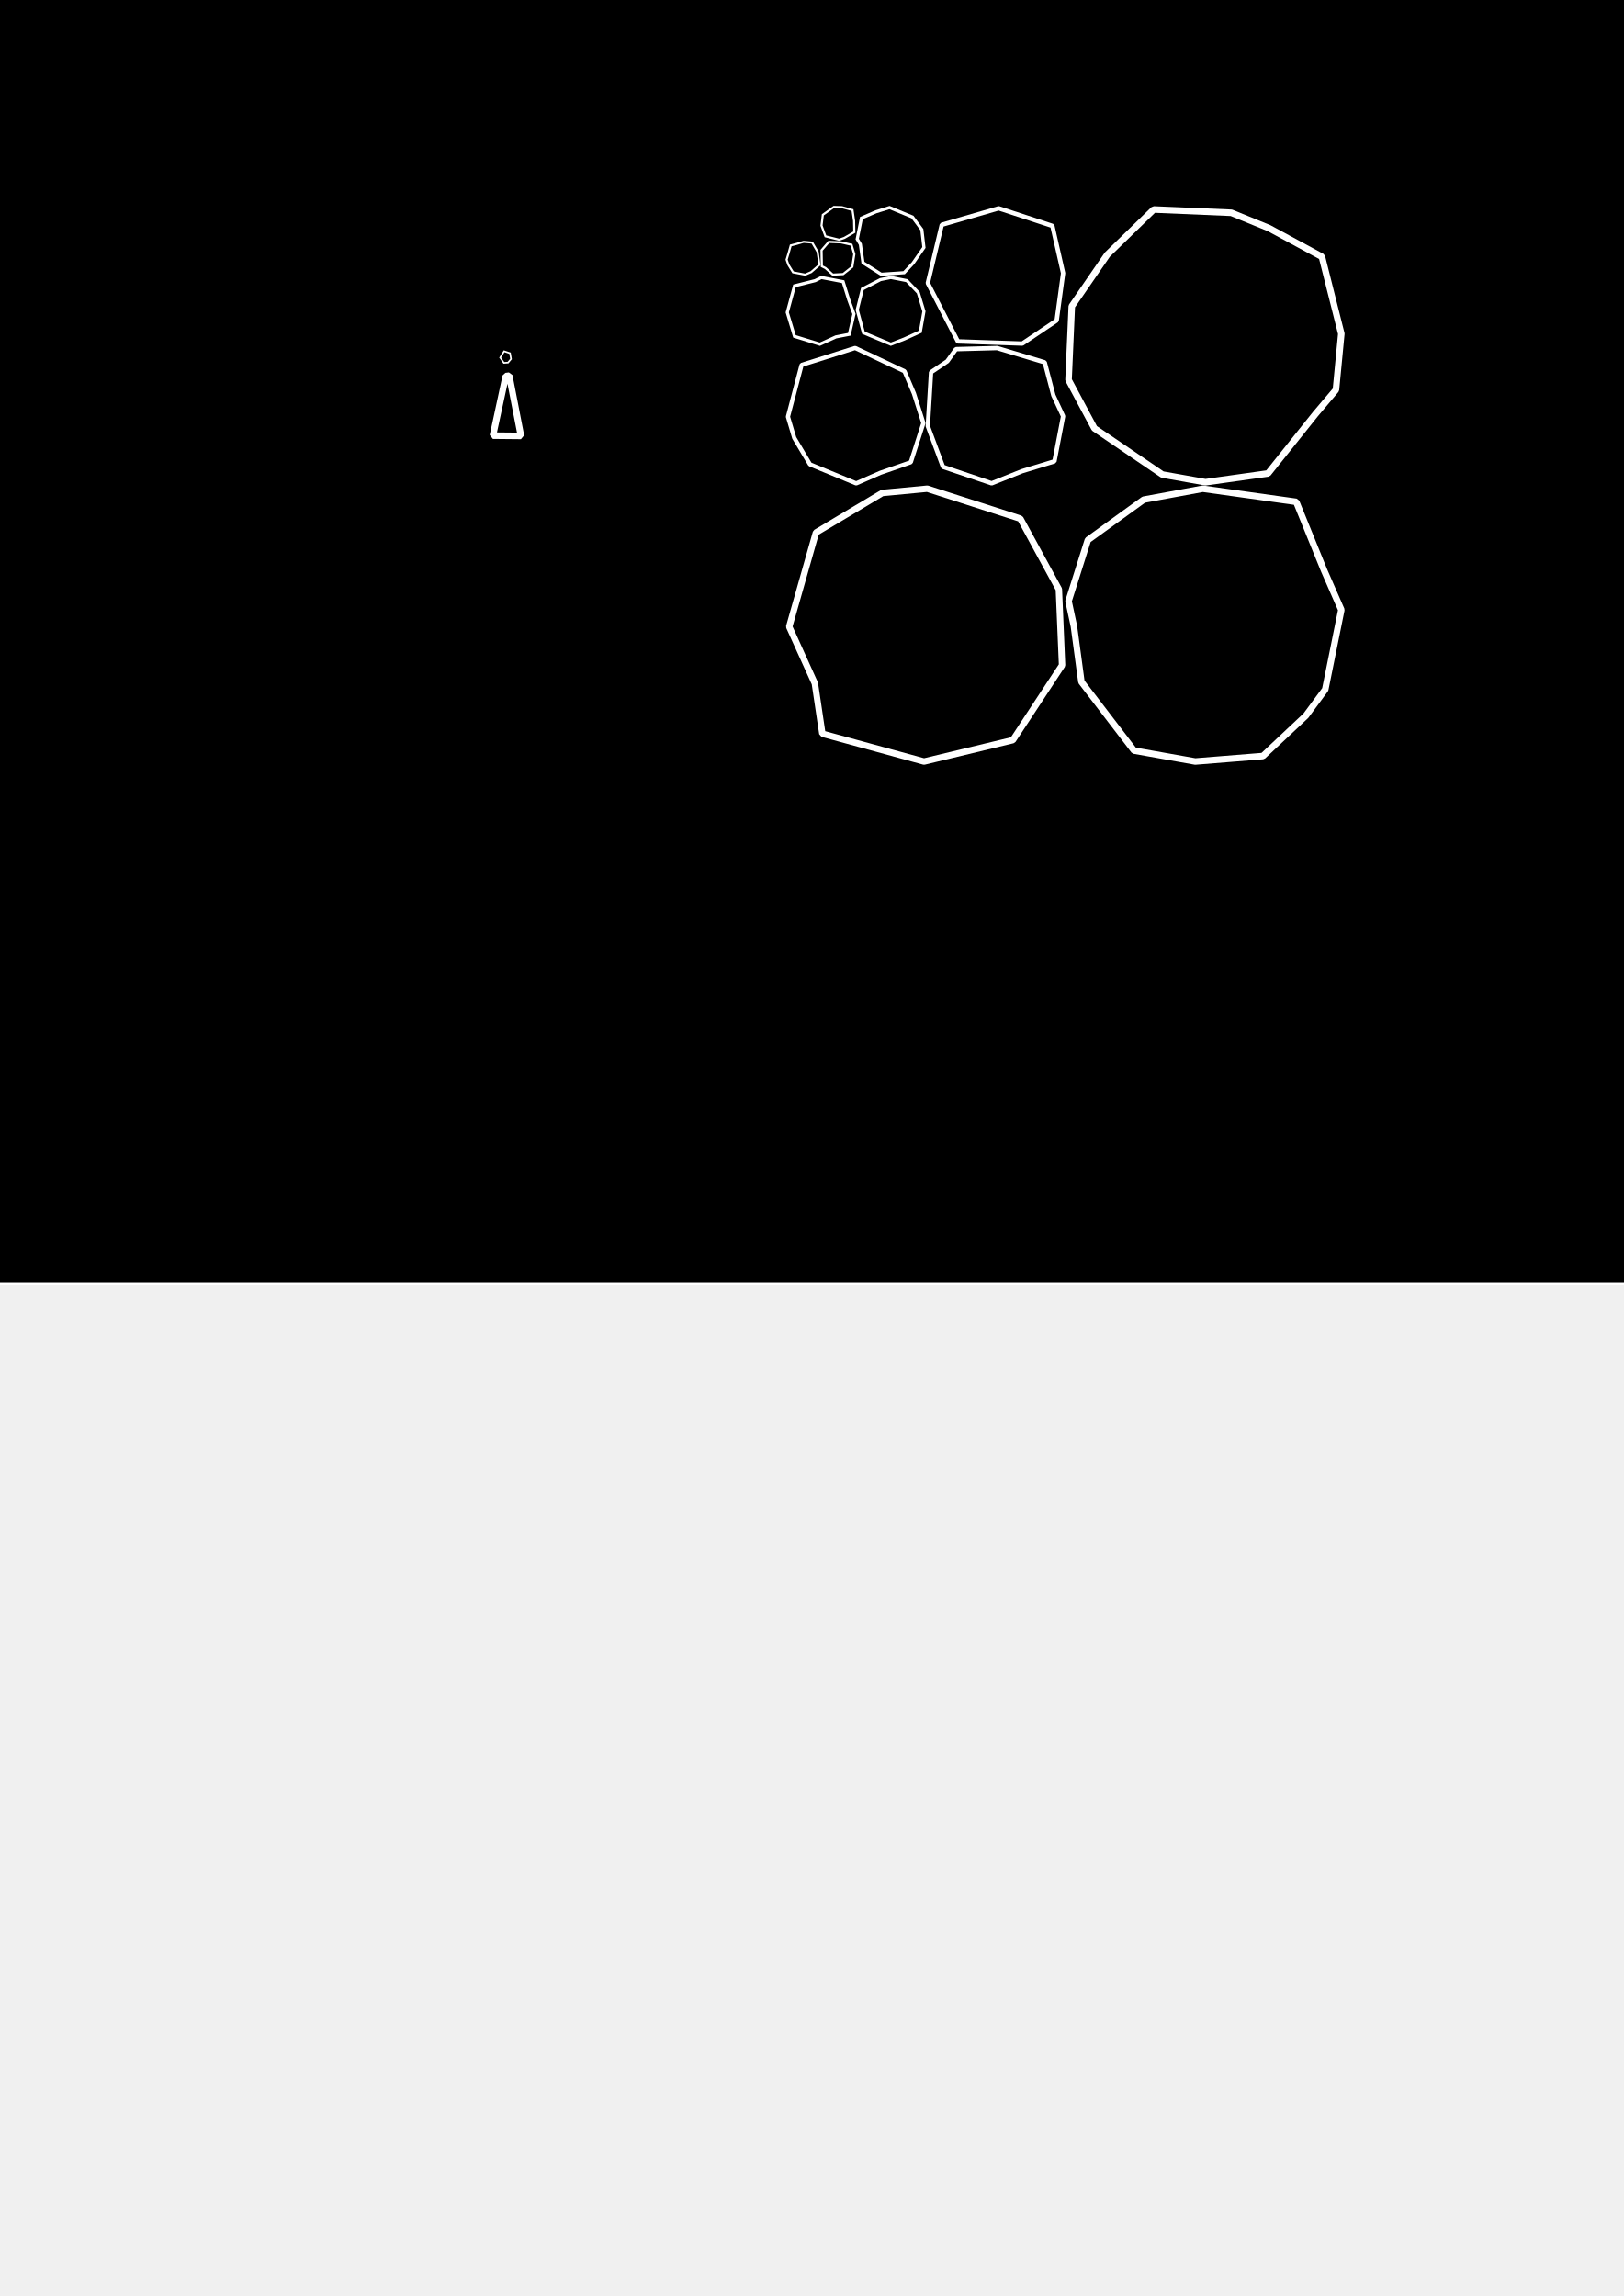
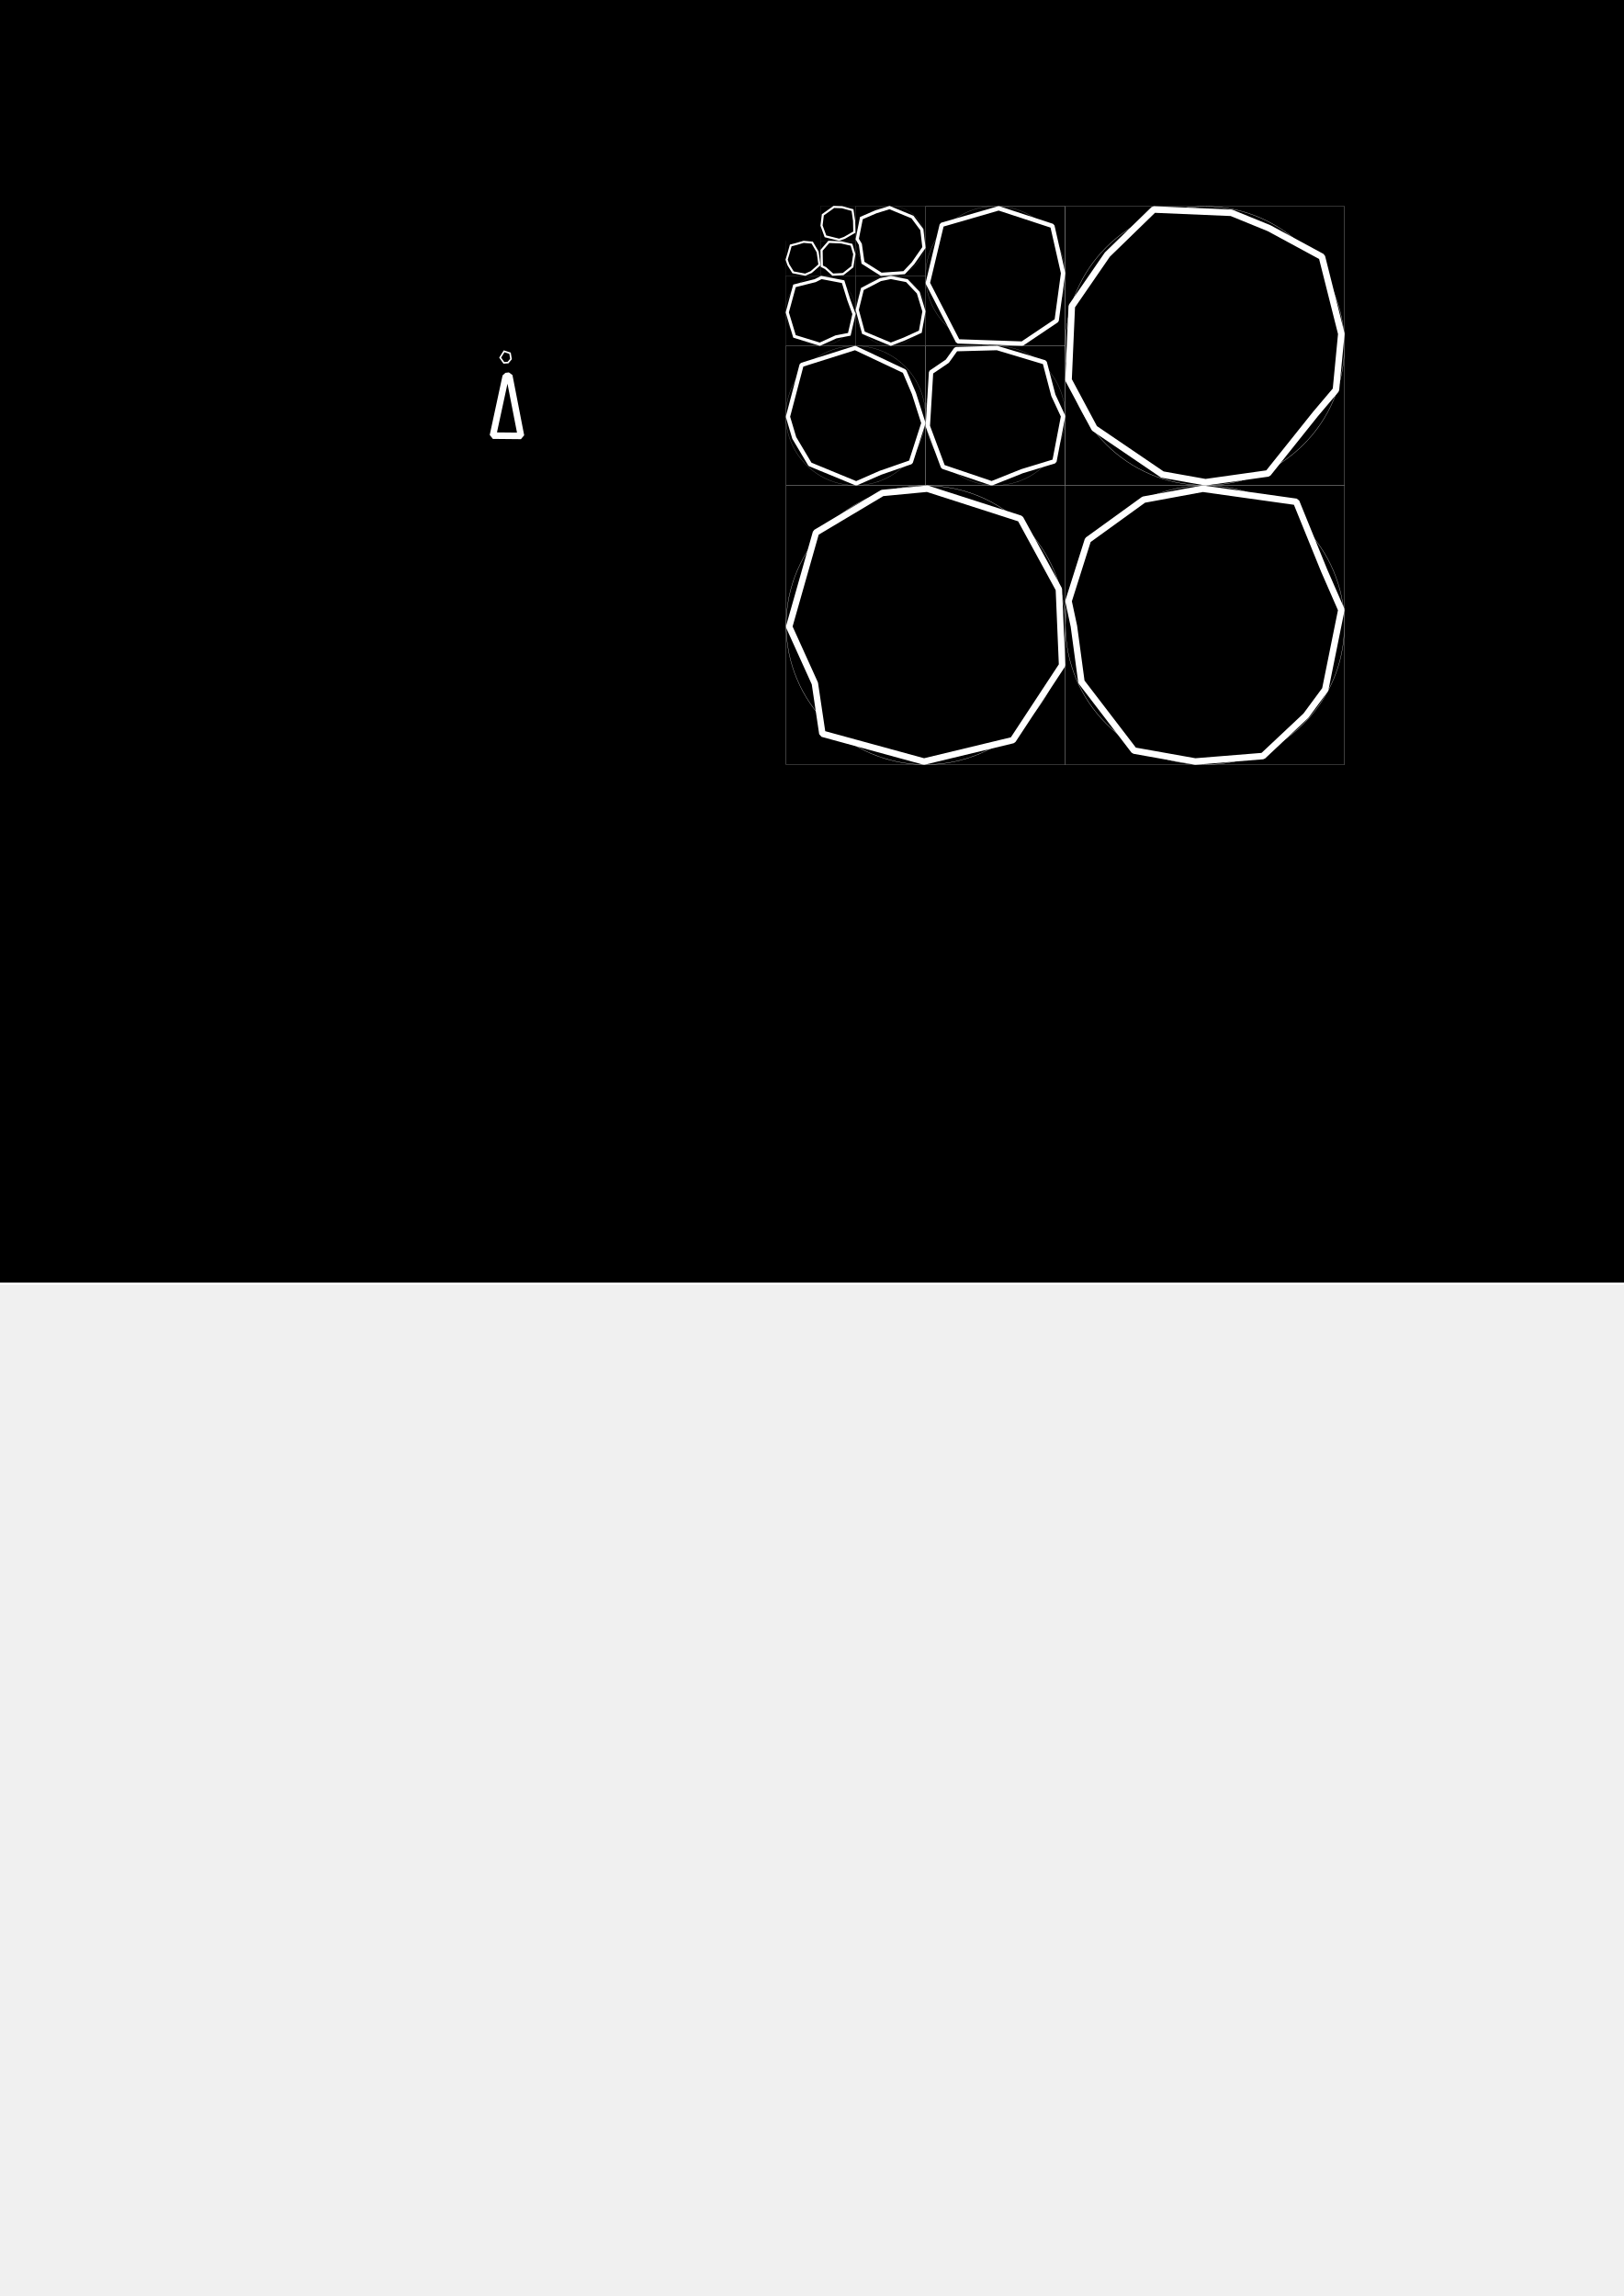
<svg xmlns="http://www.w3.org/2000/svg" width="744.094" height="1052.362" id="svg2" version="1.1">
  <defs id="defs4" />
-   <g id="layer2">
+   <g id="layer2" style="display:inline">
    <rect style="fill:#000000;fill-opacity:1;stroke:#ffffff;stroke-width:1;stroke-linecap:round;stroke-linejoin:bevel;stroke-miterlimit:4;stroke-opacity:1;stroke-dasharray:none" id="rect3756" width="1129" height="617" x="-178" y="-28.638" />
  </g>
-   <g id="layer3" style="display:none">
+   <g id="layer3" style="display:inline">
    <g id="g4116" transform="matrix(-1,0,0,-1,976.3646,446.3853)">
      <rect y="95.926" x="360.241" height="127.873" width="127.871" id="rect2994-5" style="color:#000000;fill:#000000;fill-opacity:1;fill-rule:nonzero;stroke:#ffffff;stroke-width:0.103;stroke-linecap:round;stroke-linejoin:bevel;stroke-miterlimit:4;stroke-opacity:1;stroke-dasharray:none;stroke-dashoffset:0;marker:none;visibility:visible;display:inline;overflow:visible;enable-background:accumulate" />
      <path transform="matrix(1.205363,0,0,1.230073,-52.27037,-19.1106)" d="m 448.306,145.498 a 53.033,51.972 0 1 1 -106.066,0 53.033,51.972 0 1 1 106.066,0 z" id="path3819" style="color:#000000;fill:#000000;fill-opacity:1;fill-rule:nonzero;stroke:#ffffff;stroke-width:0.1;stroke-linecap:round;stroke-linejoin:bevel;stroke-miterlimit:4;stroke-opacity:1;stroke-dasharray:none;stroke-dashoffset:0;marker:none;visibility:visible;display:inline;overflow:visible;enable-background:accumulate" />
    </g>
    <g id="g4100" transform="matrix(-1,0,0,-1,978.6793,448.9028)">
      <rect y="226.463" x="490.583" height="63.875" width="63.875" id="rect2994" style="color:#000000;fill:#000000;fill-opacity:1;fill-rule:nonzero;stroke:#ffffff;stroke-width:0.1;stroke-linecap:round;stroke-linejoin:bevel;stroke-miterlimit:4;stroke-opacity:1;stroke-dasharray:none;stroke-dashoffset:0;marker:none;visibility:visible;display:inline;overflow:visible;enable-background:accumulate" />
      <path transform="matrix(0.6028084,0,0,0.6149393,284.2471,168.9285)" d="m 448.306,145.498 a 53.033,51.972 0 1 1 -106.066,0 53.033,51.972 0 1 1 106.066,0 z" id="path3819-0" style="color:#000000;fill:#000000;fill-opacity:1;fill-rule:nonzero;stroke:#ffffff;stroke-width:0.1;stroke-linecap:round;stroke-linejoin:bevel;stroke-miterlimit:4;stroke-opacity:1;stroke-dasharray:none;stroke-dashoffset:0;marker:none;visibility:visible;display:inline;overflow:visible;enable-background:accumulate" />
    </g>
    <g id="g4104" transform="matrix(-1,0,0,-1,983.596,448.3641)">
      <rect y="225.925" x="559.562" height="63.875" width="63.875" id="rect2994-9" style="color:#000000;fill:#000000;fill-opacity:1;fill-rule:nonzero;stroke:#ffffff;stroke-width:0.1;stroke-linecap:round;stroke-linejoin:bevel;stroke-miterlimit:4;stroke-opacity:1;stroke-dasharray:none;stroke-dashoffset:0;marker:none;visibility:visible;display:inline;overflow:visible;enable-background:accumulate" />
      <path transform="matrix(0.6028084,0,0,0.6149393,353.2263,168.3899)" d="m 448.306,145.498 a 53.033,51.972 0 1 1 -106.066,0 53.033,51.972 0 1 1 106.066,0 z" id="path3819-0-0" style="color:#000000;fill:#000000;fill-opacity:1;fill-rule:nonzero;stroke:#ffffff;stroke-width:0.1;stroke-linecap:round;stroke-linejoin:bevel;stroke-miterlimit:4;stroke-opacity:1;stroke-dasharray:none;stroke-dashoffset:0;marker:none;visibility:visible;display:inline;overflow:visible;enable-background:accumulate" />
    </g>
    <g id="g4096" transform="matrix(-1,0,0,-1,978.8892,449.2956)">
      <rect y="290.901" x="490.793" height="63.875" width="63.875" id="rect2994-9-4" style="color:#000000;fill:#000000;fill-opacity:1;fill-rule:nonzero;stroke:#ffffff;stroke-width:0.1;stroke-linecap:round;stroke-linejoin:bevel;stroke-miterlimit:4;stroke-opacity:1;stroke-dasharray:none;stroke-dashoffset:0;marker:none;visibility:visible;display:inline;overflow:visible;enable-background:accumulate" />
      <path transform="matrix(0.6028084,0,0,0.6149393,284.457,233.3661)" d="m 448.306,145.498 a 53.033,51.972 0 1 1 -106.066,0 53.033,51.972 0 1 1 106.066,0 z" id="path3819-0-0-8" style="color:#000000;fill:#000000;fill-opacity:1;fill-rule:nonzero;stroke:#ffffff;stroke-width:0.1;stroke-linecap:round;stroke-linejoin:bevel;stroke-miterlimit:4;stroke-opacity:1;stroke-dasharray:none;stroke-dashoffset:0;marker:none;visibility:visible;display:inline;overflow:visible;enable-background:accumulate" />
    </g>
    <g id="g4084" transform="matrix(-1,0,0,-1,984.8775,450.9675)">
      <rect y="292.553" x="560.813" height="31.923" width="31.938" id="rect2994-8" style="color:#000000;fill:#000000;fill-opacity:1;fill-rule:nonzero;stroke:#ffffff;stroke-width:0.05;stroke-linecap:round;stroke-linejoin:bevel;stroke-miterlimit:4;stroke-opacity:1;stroke-dasharray:none;stroke-dashoffset:0;marker:none;visibility:visible;display:inline;overflow:visible;enable-background:accumulate" />
      <path transform="matrix(0.30111,0,0,0.3071696,457.761,263.8222)" d="m 448.306,145.498 a 53.033,51.972 0 1 1 -106.066,0 53.033,51.972 0 1 1 106.066,0 z" id="path3819-0-0-2" style="color:#000000;fill:#000000;fill-opacity:1;fill-rule:nonzero;stroke:#ffffff;stroke-width:0.1;stroke-linecap:round;stroke-linejoin:bevel;stroke-miterlimit:4;stroke-opacity:1;stroke-dasharray:none;stroke-dashoffset:0;marker:none;visibility:visible;display:inline;overflow:visible;enable-background:accumulate" />
    </g>
    <g id="g4088" transform="matrix(-1,0,0,-1,987.0333,450.815)">
      <rect y="292.401" x="595.031" height="31.923" width="31.938" id="rect2994-8-7" style="color:#000000;fill:#000000;fill-opacity:1;fill-rule:nonzero;stroke:#ffffff;stroke-width:0.05;stroke-linecap:round;stroke-linejoin:bevel;stroke-miterlimit:4;stroke-opacity:1;stroke-dasharray:none;stroke-dashoffset:0;marker:none;visibility:visible;display:inline;overflow:visible;enable-background:accumulate" />
      <path transform="matrix(0.30111,0,0,0.3071696,491.9794,263.6697)" d="m 448.306,145.498 a 53.033,51.972 0 1 1 -106.066,0 53.033,51.972 0 1 1 106.066,0 z" id="path3819-0-0-2-7" style="color:#000000;fill:#000000;fill-opacity:1;fill-rule:nonzero;stroke:#ffffff;stroke-width:0.1;stroke-linecap:round;stroke-linejoin:bevel;stroke-miterlimit:4;stroke-opacity:1;stroke-dasharray:none;stroke-dashoffset:0;marker:none;visibility:visible;display:inline;overflow:visible;enable-background:accumulate" />
    </g>
    <g id="g4092" transform="matrix(-1,0,0,-1,983.5959,451.7613)">
      <rect y="325.401" x="559.531" height="31.923" width="31.938" id="rect2994-8-7-6" style="color:#000000;fill:#000000;fill-opacity:1;fill-rule:nonzero;stroke:#ffffff;stroke-width:0.05;stroke-linecap:round;stroke-linejoin:bevel;stroke-miterlimit:4;stroke-opacity:1;stroke-dasharray:none;stroke-dashoffset:0;marker:none;visibility:visible;display:inline;overflow:visible;enable-background:accumulate" />
      <path transform="matrix(0.30111,0,0,0.3071696,456.4794,296.6697)" d="m 448.306,145.498 a 53.033,51.972 0 1 1 -106.066,0 53.033,51.972 0 1 1 106.066,0 z" id="path3819-0-0-2-7-4" style="color:#000000;fill:#000000;fill-opacity:1;fill-rule:nonzero;stroke:#ffffff;stroke-width:0.1;stroke-linecap:round;stroke-linejoin:bevel;stroke-miterlimit:4;stroke-opacity:1;stroke-dasharray:none;stroke-dashoffset:0;marker:none;visibility:visible;display:inline;overflow:visible;enable-background:accumulate" />
    </g>
    <g id="g4111" transform="matrix(-1,0,0,-1,978.4417,444.8853)">
      <rect y="94.426" x="490.315" height="127.873" width="127.871" id="rect2994-5-9" style="color:#000000;fill:#000000;fill-opacity:1;fill-rule:nonzero;stroke:#ffffff;stroke-width:0.103;stroke-linecap:round;stroke-linejoin:bevel;stroke-miterlimit:4;stroke-opacity:1;stroke-dasharray:none;stroke-dashoffset:0;marker:none;visibility:visible;display:inline;overflow:visible;enable-background:accumulate" />
      <g transform="translate(-2.7201661e-6,-3.6235961e-6)" id="g4108">
        <path style="color:#000000;fill:#000000;fill-opacity:1;fill-rule:nonzero;stroke:#ffffff;stroke-width:0.1;stroke-linecap:round;stroke-linejoin:bevel;stroke-miterlimit:4;stroke-opacity:1;stroke-dasharray:none;stroke-dashoffset:0;marker:none;visibility:visible;display:inline;overflow:visible;enable-background:accumulate" id="path3819-1" d="m 448.306,145.498 a 53.033,51.972 0 1 1 -106.066,0 53.033,51.972 0 1 1 106.066,0 z" transform="matrix(1.205363,0,0,1.230073,77.80275,-20.6106)" />
      </g>
    </g>
    <g id="g4120" transform="matrix(-1,0,0,-1,976.1877,448.3877)">
      <rect y="225.926" x="360.065" height="127.873" width="127.871" id="rect2994-5-9-8" style="color:#000000;fill:#000000;fill-opacity:1;fill-rule:nonzero;stroke:#ffffff;stroke-width:0.103;stroke-linecap:round;stroke-linejoin:bevel;stroke-miterlimit:4;stroke-opacity:1;stroke-dasharray:none;stroke-dashoffset:0;marker:none;visibility:visible;display:inline;overflow:visible;enable-background:accumulate" />
      <path transform="matrix(1.205363,0,0,1.230073,-52.44726,110.8894)" d="m 448.306,145.498 a 53.033,51.972 0 1 1 -106.066,0 53.033,51.972 0 1 1 106.066,0 z" id="path3819-1-2" style="color:#000000;fill:#000000;fill-opacity:1;fill-rule:nonzero;stroke:#ffffff;stroke-width:0.1;stroke-linecap:round;stroke-linejoin:bevel;stroke-miterlimit:4;stroke-opacity:1;stroke-dasharray:none;stroke-dashoffset:0;marker:none;visibility:visible;display:inline;overflow:visible;enable-background:accumulate" />
    </g>
    <g style="display:inline" id="g4084-0" transform="matrix(-0.4990236,0,0,-0.4991631,671.861,272.3938)">
      <rect y="292.553" x="560.813" height="31.923" width="31.938" id="rect2994-8-9" style="color:#000000;fill:#000000;fill-opacity:1;fill-rule:nonzero;stroke:#ffffff;stroke-width:0.05;stroke-linecap:round;stroke-linejoin:bevel;stroke-miterlimit:4;stroke-opacity:1;stroke-dasharray:none;stroke-dashoffset:0;marker:none;visibility:visible;display:inline;overflow:visible;enable-background:accumulate" />
      <path transform="matrix(0.30111,0,0,0.3071696,457.761,263.8222)" d="m 448.306,145.498 a 53.033,51.972 0 1 1 -106.066,0 53.033,51.972 0 1 1 106.066,0 z" id="path3819-0-0-2-2" style="color:#000000;fill:#000000;fill-opacity:1;fill-rule:nonzero;stroke:#ffffff;stroke-width:0.1;stroke-linecap:round;stroke-linejoin:bevel;stroke-miterlimit:4;stroke-opacity:1;stroke-dasharray:none;stroke-dashoffset:0;marker:none;visibility:visible;display:inline;overflow:visible;enable-background:accumulate" />
    </g>
    <g style="display:inline" id="g4088-8" transform="matrix(-0.4990236,0,0,-0.4991631,672.9368,272.3177)">
      <rect y="292.401" x="595.031" height="31.923" width="31.938" id="rect2994-8-7-0" style="color:#000000;fill:#000000;fill-opacity:1;fill-rule:nonzero;stroke:#ffffff;stroke-width:0.05;stroke-linecap:round;stroke-linejoin:bevel;stroke-miterlimit:4;stroke-opacity:1;stroke-dasharray:none;stroke-dashoffset:0;marker:none;visibility:visible;display:inline;overflow:visible;enable-background:accumulate" />
      <path transform="matrix(0.30111,0,0,0.3071696,491.9794,263.6697)" d="m 448.306,145.498 a 53.033,51.972 0 1 1 -106.066,0 53.033,51.972 0 1 1 106.066,0 z" id="path3819-0-0-2-7-0" style="color:#000000;fill:#000000;fill-opacity:1;fill-rule:nonzero;stroke:#ffffff;stroke-width:0.1;stroke-linecap:round;stroke-linejoin:bevel;stroke-miterlimit:4;stroke-opacity:1;stroke-dasharray:none;stroke-dashoffset:0;marker:none;visibility:visible;display:inline;overflow:visible;enable-background:accumulate" />
    </g>
    <g style="display:inline" id="g4092-3" transform="matrix(-0.4990236,0,0,-0.4991631,671.2214,272.7901)">
      <rect y="325.401" x="559.531" height="31.923" width="31.938" id="rect2994-8-7-6-1" style="color:#000000;fill:#000000;fill-opacity:1;fill-rule:nonzero;stroke:#ffffff;stroke-width:0.05;stroke-linecap:round;stroke-linejoin:bevel;stroke-miterlimit:4;stroke-opacity:1;stroke-dasharray:none;stroke-dashoffset:0;marker:none;visibility:visible;display:inline;overflow:visible;enable-background:accumulate" />
      <path transform="matrix(0.30111,0,0,0.3071696,456.4794,296.6697)" d="m 448.306,145.498 a 53.033,51.972 0 1 1 -106.066,0 53.033,51.972 0 1 1 106.066,0 z" id="path3819-0-0-2-7-4-1" style="color:#000000;fill:#000000;fill-opacity:1;fill-rule:nonzero;stroke:#ffffff;stroke-width:0.1;stroke-linecap:round;stroke-linejoin:bevel;stroke-miterlimit:4;stroke-opacity:1;stroke-dasharray:none;stroke-dashoffset:0;marker:none;visibility:visible;display:inline;overflow:visible;enable-background:accumulate" />
    </g>
  </g>
  <g id="layer1" style="display:inline">
    <path style="fill:#000000;stroke:#ffffff;stroke-width:3;stroke-linecap:butt;stroke-linejoin:bevel;stroke-miterlimit:4;stroke-opacity:1;stroke-dasharray:none" d="m 225.89,199.671 5.891,-27.293 1.592,-0.196 5.372,27.612 z" id="path2985" />
    <path style="fill:none;stroke:#ffffff;stroke-width:0.735px;stroke-linecap:butt;stroke-linejoin:miter;stroke-opacity:1" d="m 230.907,166.306 -1.696,-2.398 1.809,-2.902 2.714,0.883 0.452,2.65 -1.357,1.64 z" id="path3799" />
-     <path style="fill:none;stroke:#ffffff;stroke-width:1.428;stroke-linecap:butt;stroke-linejoin:miter;stroke-miterlimit:4;stroke-opacity:1;stroke-dasharray:none;display:inline" d="m 420.807,134.12 2.607,8.599 -1.659,9.315 -7.347,3.344 -6.162,2.388 -6.873,-2.866 -5.688,-2.388 -2.844,-10.509 2.37,-9.554 8.295,-4.299 4.74,-0.955 7.347,1.433 z" id="path4210" />
-     <path style="fill:none;stroke:#ffffff;stroke-width:1.428;stroke-linecap:butt;stroke-linejoin:miter;stroke-miterlimit:4;stroke-opacity:1;stroke-dasharray:none;display:inline" d="m 388.981,137.464 2.37,6.449 -2.133,9.315 -6.162,1.194 -7.347,3.344 -11.613,-3.583 -3.318,-10.987 3.318,-12.181 9.48,-2.388 2.844,-1.433 9.954,1.911 z" id="path4212" />
-     <path style="fill:none;stroke:#ffffff;stroke-width:1.438;stroke-linecap:butt;stroke-linejoin:miter;stroke-miterlimit:4;stroke-opacity:1;stroke-dasharray:none;display:inline" d="m 418.155,99.477 4.298,5.775 0.955,8.182 -5.014,7.219 -4.059,4.332 -10.506,0.722 -8.357,-5.294 -1.194,-8.423 -1.433,-2.406 1.91,-9.626 6.685,-2.888 6.208,-1.925 z" id="path4214" />
-     <path style="fill:none;stroke:#ffffff;stroke-width:2;stroke-linecap:butt;stroke-linejoin:bevel;stroke-miterlimit:4;stroke-opacity:1;stroke-dasharray:none;display:inline" d="m 482.726,181.199 4.464,9.577 -3.968,20.667 -14.88,4.537 -13.888,5.545 -22.32,-7.561 -6.944,-18.65 1.488,-24.699 7.44,-5.041 3.968,-5.545 18.848,-0.504 21.824,6.553 z" id="path3911" />
-     <path style="fill:none;stroke:#ffffff;stroke-width:1.932;stroke-linecap:butt;stroke-linejoin:bevel;stroke-miterlimit:4;stroke-opacity:1;stroke-dasharray:none;display:inline" d="m 418.831,180.341 4.33,13.577 -5.774,17.942 -13.953,4.849 -11.066,4.849 -21.17,-8.728 -7.217,-12.123 -2.887,-9.698 6.255,-23.76 24.538,-7.758 22.614,10.668 z" id="path3913" />
-     <path style="fill:none;stroke:#ffffff;stroke-width:1.992;stroke-linecap:butt;stroke-linejoin:bevel;stroke-miterlimit:4;stroke-opacity:1;stroke-dasharray:none;display:inline" d="m 482.272,103.542 4.921,21.677 -2.953,21.677 -15.748,10.587 -29.527,-1.008 -13.779,-26.719 6.398,-26.719 26.083,-7.562 z" id="path3915" />
-     <path style="fill:none;stroke:#ffffff;stroke-width:2.977;stroke-linecap:butt;stroke-linejoin:bevel;stroke-miterlimit:4;stroke-opacity:1;stroke-dasharray:none;display:inline" d="m 607.314,316.027 -8.86,12.002 -19.689,18.503 -31.01,2.5 -28.056,-5.001 -24.119,-31.506 -3.446,-25.505 -2.461,-11.502 8.86,-28.005 25.595,-18.503 27.072,-5.001 42.823,6.001 12.798,31.506 7.875,18.003 z" id="path3849" />
-     <path style="fill:none;stroke:#ffffff;stroke-width:2.943;stroke-linecap:butt;stroke-linejoin:bevel;stroke-miterlimit:4;stroke-opacity:1;stroke-dasharray:none;display:inline" d="m 485.247,270.093 1.471,34.82 -22.559,34.329 -40.705,9.808 -46.59,-12.751 -3.433,-23.05 -11.77,-25.992 12.261,-43.157 30.406,-18.146 20.598,-1.962 42.667,13.732 z" id="path4080" />
-     <path style="fill:none;stroke:#ffffff;stroke-width:2.994;stroke-linecap:butt;stroke-linejoin:bevel;stroke-miterlimit:4;stroke-opacity:1;stroke-dasharray:none;display:inline" d="m 501.541,196.328 31.128,21.17 19.764,3.528 28.657,-4.032 21.74,-27.219 9.388,-11.089 2.47,-25.707 -8.894,-35.284 -24.211,-13.105 -17.293,-7.057 -35.575,-1.512 -21.246,20.666 -16.305,23.691 -1.482,33.772 z" id="path4082" />
-     <path style="fill:none;stroke:#ffffff;stroke-width:0.948px;stroke-linecap:butt;stroke-linejoin:miter;stroke-opacity:1" d="m 361.306,116.291 1.067,-3.793 2.726,-0.711 3.2,-0.948 3.911,0.356 2.489,4.267 0.83,5.926 -3.793,3.319 -2.726,1.185 -5.57,-1.067 -2.133,-3.437 -0.83,-2.37 z" id="path4292" />
-     <path style="fill:none;stroke:#ffffff;stroke-width:0.962px;stroke-linecap:butt;stroke-linejoin:miter;stroke-opacity:1" d="m 376.483,103.386 0.602,-4.932 2.045,-1.444 3.008,-2.165 3.729,0.12 4.812,1.323 0.722,4.932 0.12,5.173 -4.571,2.647 -2.406,0.842 -6.256,-1.564 z" id="path4294" />
-     <path style="fill:none;stroke:#ffffff;stroke-width:0.993px;stroke-linecap:butt;stroke-linejoin:miter;stroke-opacity:1" d="m 390.608,122.265 -4.233,3.362 -4.746,0.24 -3.335,-3.001 -1.667,-0.84 -0.128,-7.324 3.335,-3.842 5.644,0.24 4.746,1.081 1.283,4.322 z" id="path4296" />
+     <path style="fill:#000000;stroke:#ffffff;stroke-width:1.428;stroke-linecap:butt;stroke-linejoin:miter;stroke-miterlimit:4;stroke-opacity:1;stroke-dasharray:none;display:inline;fill-opacity:1" d="m 420.807,134.12 2.607,8.599 -1.659,9.315 -7.347,3.344 -6.162,2.388 -6.873,-2.866 -5.688,-2.388 -2.844,-10.509 2.37,-9.554 8.295,-4.299 4.74,-0.955 7.347,1.433 z" id="path4210" />
+     <path style="fill:#000000;stroke:#ffffff;stroke-width:1.428;stroke-linecap:butt;stroke-linejoin:miter;stroke-miterlimit:4;stroke-opacity:1;stroke-dasharray:none;display:inline;fill-opacity:1" d="m 388.981,137.464 2.37,6.449 -2.133,9.315 -6.162,1.194 -7.347,3.344 -11.613,-3.583 -3.318,-10.987 3.318,-12.181 9.48,-2.388 2.844,-1.433 9.954,1.911 z" id="path4212" />
+     <path style="fill:#000000;stroke:#ffffff;stroke-width:1.438;stroke-linecap:butt;stroke-linejoin:miter;stroke-miterlimit:4;stroke-opacity:1;stroke-dasharray:none;display:inline;fill-opacity:1" d="m 418.155,99.477 4.298,5.775 0.955,8.182 -5.014,7.219 -4.059,4.332 -10.506,0.722 -8.357,-5.294 -1.194,-8.423 -1.433,-2.406 1.91,-9.626 6.685,-2.888 6.208,-1.925 z" id="path4214" />
+     <path style="fill:#000000;stroke:#ffffff;stroke-width:2;stroke-linecap:butt;stroke-linejoin:bevel;stroke-miterlimit:4;stroke-opacity:1;stroke-dasharray:none;display:inline;fill-opacity:1" d="m 482.726,181.199 4.464,9.577 -3.968,20.667 -14.88,4.537 -13.888,5.545 -22.32,-7.561 -6.944,-18.65 1.488,-24.699 7.44,-5.041 3.968,-5.545 18.848,-0.504 21.824,6.553 z" id="path3911" />
+     <path style="fill:#000000;stroke:#ffffff;stroke-width:1.932;stroke-linecap:butt;stroke-linejoin:bevel;stroke-miterlimit:4;stroke-opacity:1;stroke-dasharray:none;display:inline;fill-opacity:1" d="m 418.831,180.341 4.33,13.577 -5.774,17.942 -13.953,4.849 -11.066,4.849 -21.17,-8.728 -7.217,-12.123 -2.887,-9.698 6.255,-23.76 24.538,-7.758 22.614,10.668 z" id="path3913" />
+     <path style="fill:#000000;stroke:#ffffff;stroke-width:1.992;stroke-linecap:butt;stroke-linejoin:bevel;stroke-miterlimit:4;stroke-opacity:1;stroke-dasharray:none;display:inline;fill-opacity:1" d="m 482.272,103.542 4.921,21.677 -2.953,21.677 -15.748,10.587 -29.527,-1.008 -13.779,-26.719 6.398,-26.719 26.083,-7.562 z" id="path3915" />
+     <path style="fill:#000000;stroke:#ffffff;stroke-width:2.977;stroke-linecap:butt;stroke-linejoin:bevel;stroke-miterlimit:4;stroke-opacity:1;stroke-dasharray:none;display:inline;fill-opacity:1" d="m 607.314,316.027 -8.86,12.002 -19.689,18.503 -31.01,2.5 -28.056,-5.001 -24.119,-31.506 -3.446,-25.505 -2.461,-11.502 8.86,-28.005 25.595,-18.503 27.072,-5.001 42.823,6.001 12.798,31.506 7.875,18.003 z" id="path3849" />
+     <path style="fill:#000000;stroke:#ffffff;stroke-width:2.943;stroke-linecap:butt;stroke-linejoin:bevel;stroke-miterlimit:4;stroke-opacity:1;stroke-dasharray:none;display:inline;fill-opacity:1" d="m 485.247,270.093 1.471,34.82 -22.559,34.329 -40.705,9.808 -46.59,-12.751 -3.433,-23.05 -11.77,-25.992 12.261,-43.157 30.406,-18.146 20.598,-1.962 42.667,13.732 z" id="path4080" />
+     <path style="fill:#000000;stroke:#ffffff;stroke-width:2.994;stroke-linecap:butt;stroke-linejoin:bevel;stroke-miterlimit:4;stroke-opacity:1;stroke-dasharray:none;display:inline;fill-opacity:1" d="m 501.541,196.328 31.128,21.17 19.764,3.528 28.657,-4.032 21.74,-27.219 9.388,-11.089 2.47,-25.707 -8.894,-35.284 -24.211,-13.105 -17.293,-7.057 -35.575,-1.512 -21.246,20.666 -16.305,23.691 -1.482,33.772 z" id="path4082" />
+     <path style="fill:#000000;stroke:#ffffff;stroke-width:0.948px;stroke-linecap:butt;stroke-linejoin:miter;stroke-opacity:1;fill-opacity:1" d="m 361.306,116.291 1.067,-3.793 2.726,-0.711 3.2,-0.948 3.911,0.356 2.489,4.267 0.83,5.926 -3.793,3.319 -2.726,1.185 -5.57,-1.067 -2.133,-3.437 -0.83,-2.37 z" id="path4292" />
+     <path style="fill:#000000;stroke:#ffffff;stroke-width:0.962px;stroke-linecap:butt;stroke-linejoin:miter;stroke-opacity:1;fill-opacity:1" d="m 376.483,103.386 0.602,-4.932 2.045,-1.444 3.008,-2.165 3.729,0.12 4.812,1.323 0.722,4.932 0.12,5.173 -4.571,2.647 -2.406,0.842 -6.256,-1.564 z" id="path4294" />
+     <path style="fill:#000000;stroke:#ffffff;stroke-width:0.993px;stroke-linecap:butt;stroke-linejoin:miter;stroke-opacity:1;fill-opacity:1" d="m 390.608,122.265 -4.233,3.362 -4.746,0.24 -3.335,-3.001 -1.667,-0.84 -0.128,-7.324 3.335,-3.842 5.644,0.24 4.746,1.081 1.283,4.322 z" id="path4296" />
  </g>
</svg>
